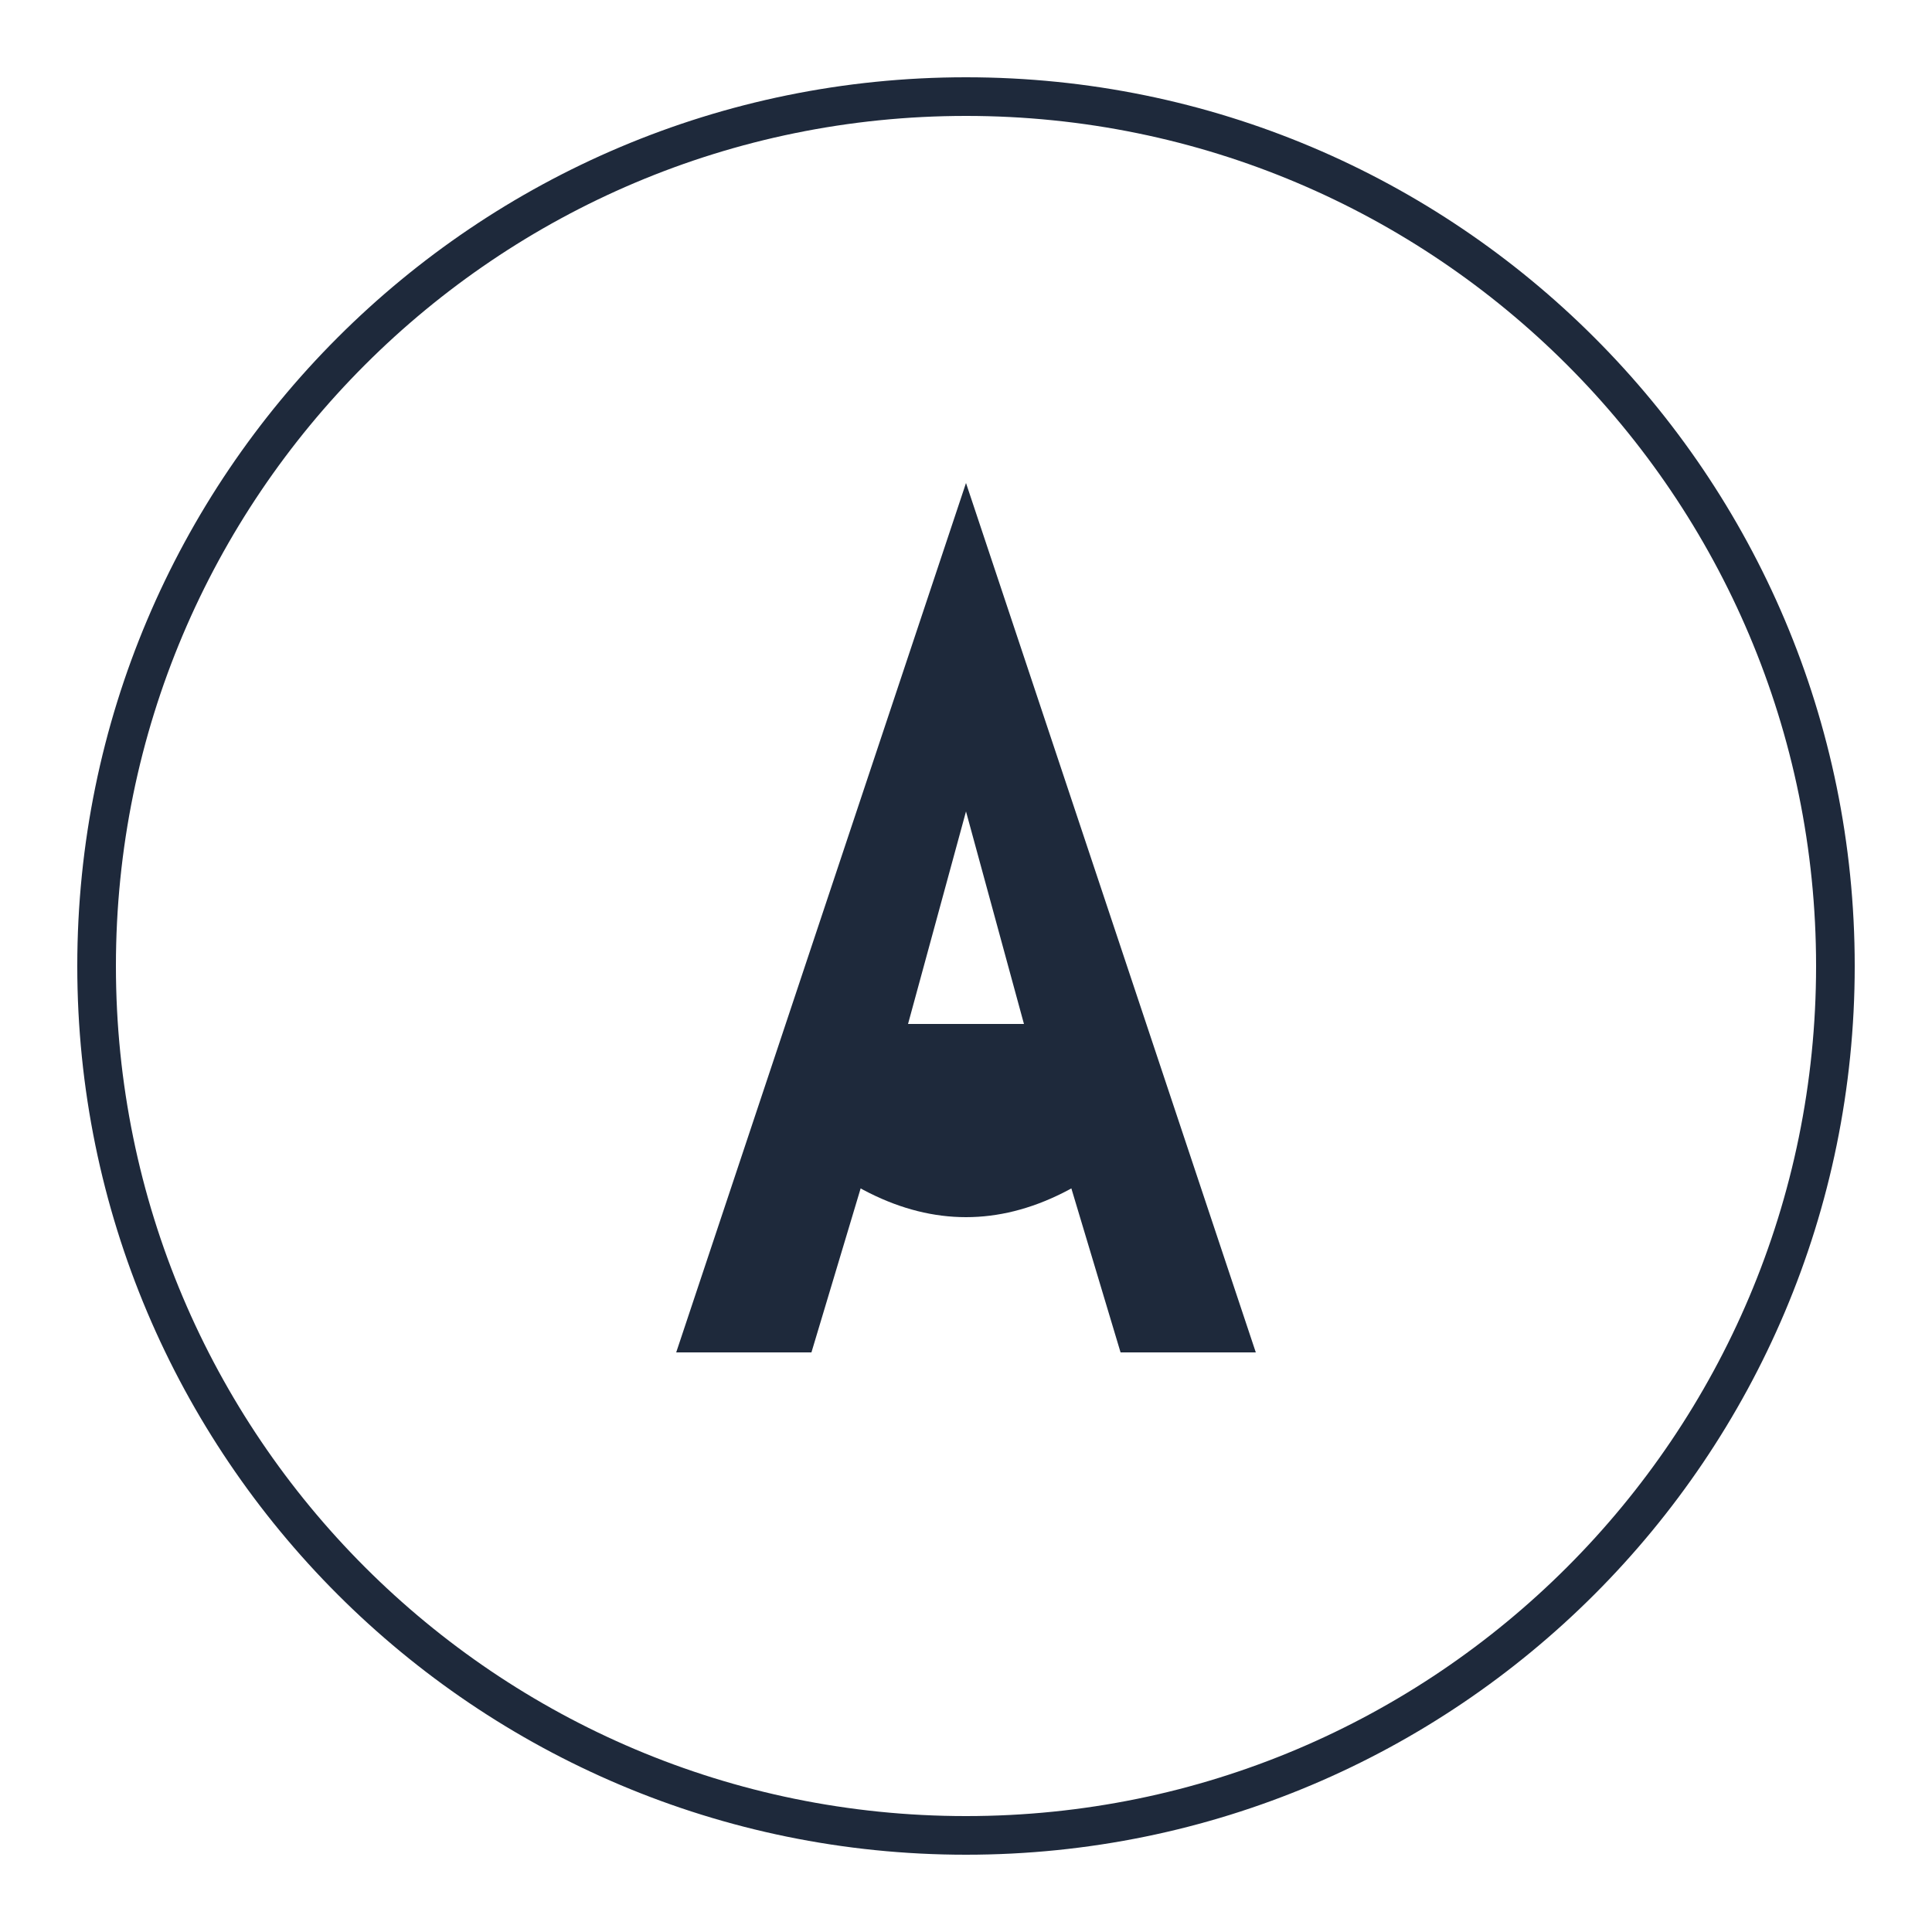
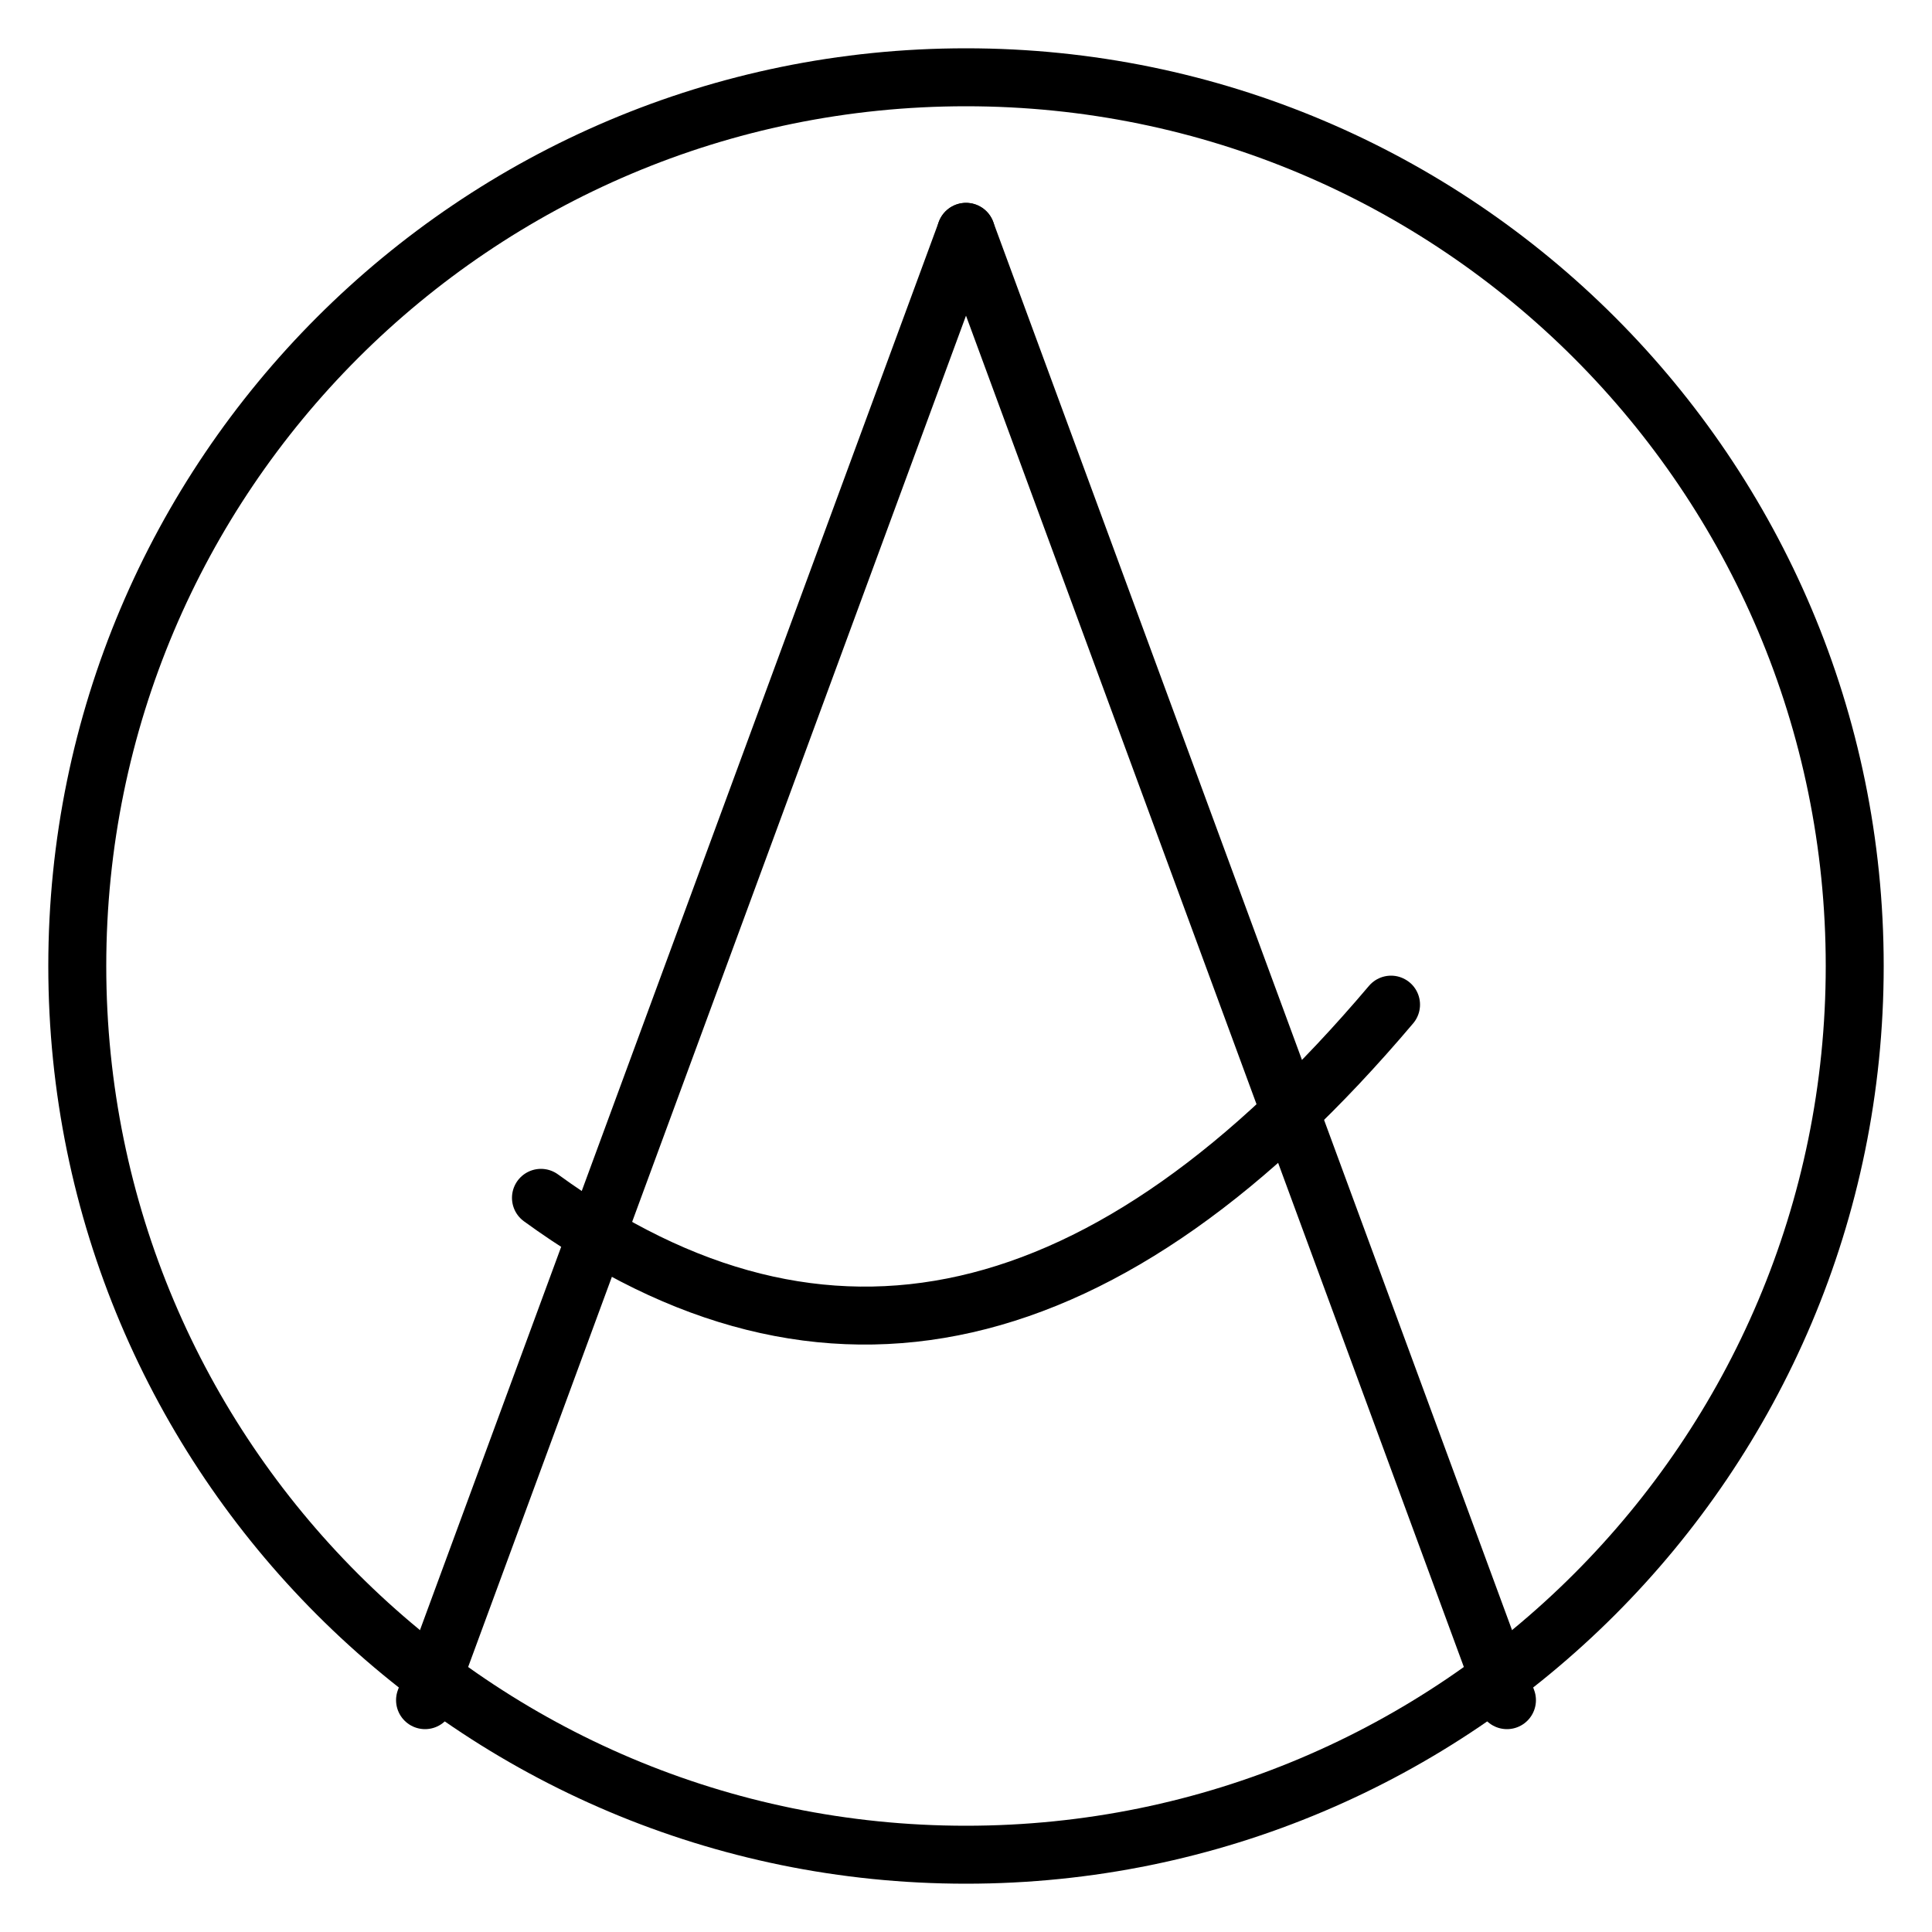
<svg xmlns="http://www.w3.org/2000/svg" viewBox="0 0 100 100">
-   <circle cx="50" cy="50" r="45" fill="none" stroke="#1e293b" stroke-width="2" />
-   <path d="M50 25 L35 70 L42 70 L45 60 L55 60 L58 70 L65 70 L50 25 Z M47 53 L50 42 L53 53 Z" fill="#1e293b" />
-   <path d="M40 58 Q50 68 60 58" fill="#1e293b" stroke="none" />
+   <circle cx="50" cy="50" r="46" fill="none" stroke="#000000" stroke-width="3" />
+   <line x1="50" y1="12" x2="22" y2="88" stroke="#000000" stroke-width="3" stroke-linecap="round" />
+   <line x1="50" y1="12" x2="78" y2="88" stroke="#000000" stroke-width="3" stroke-linecap="round" />
+   <path d="M28 62 Q50 78 72 52" fill="none" stroke="#000000" stroke-width="3" stroke-linecap="round" />
</svg>
